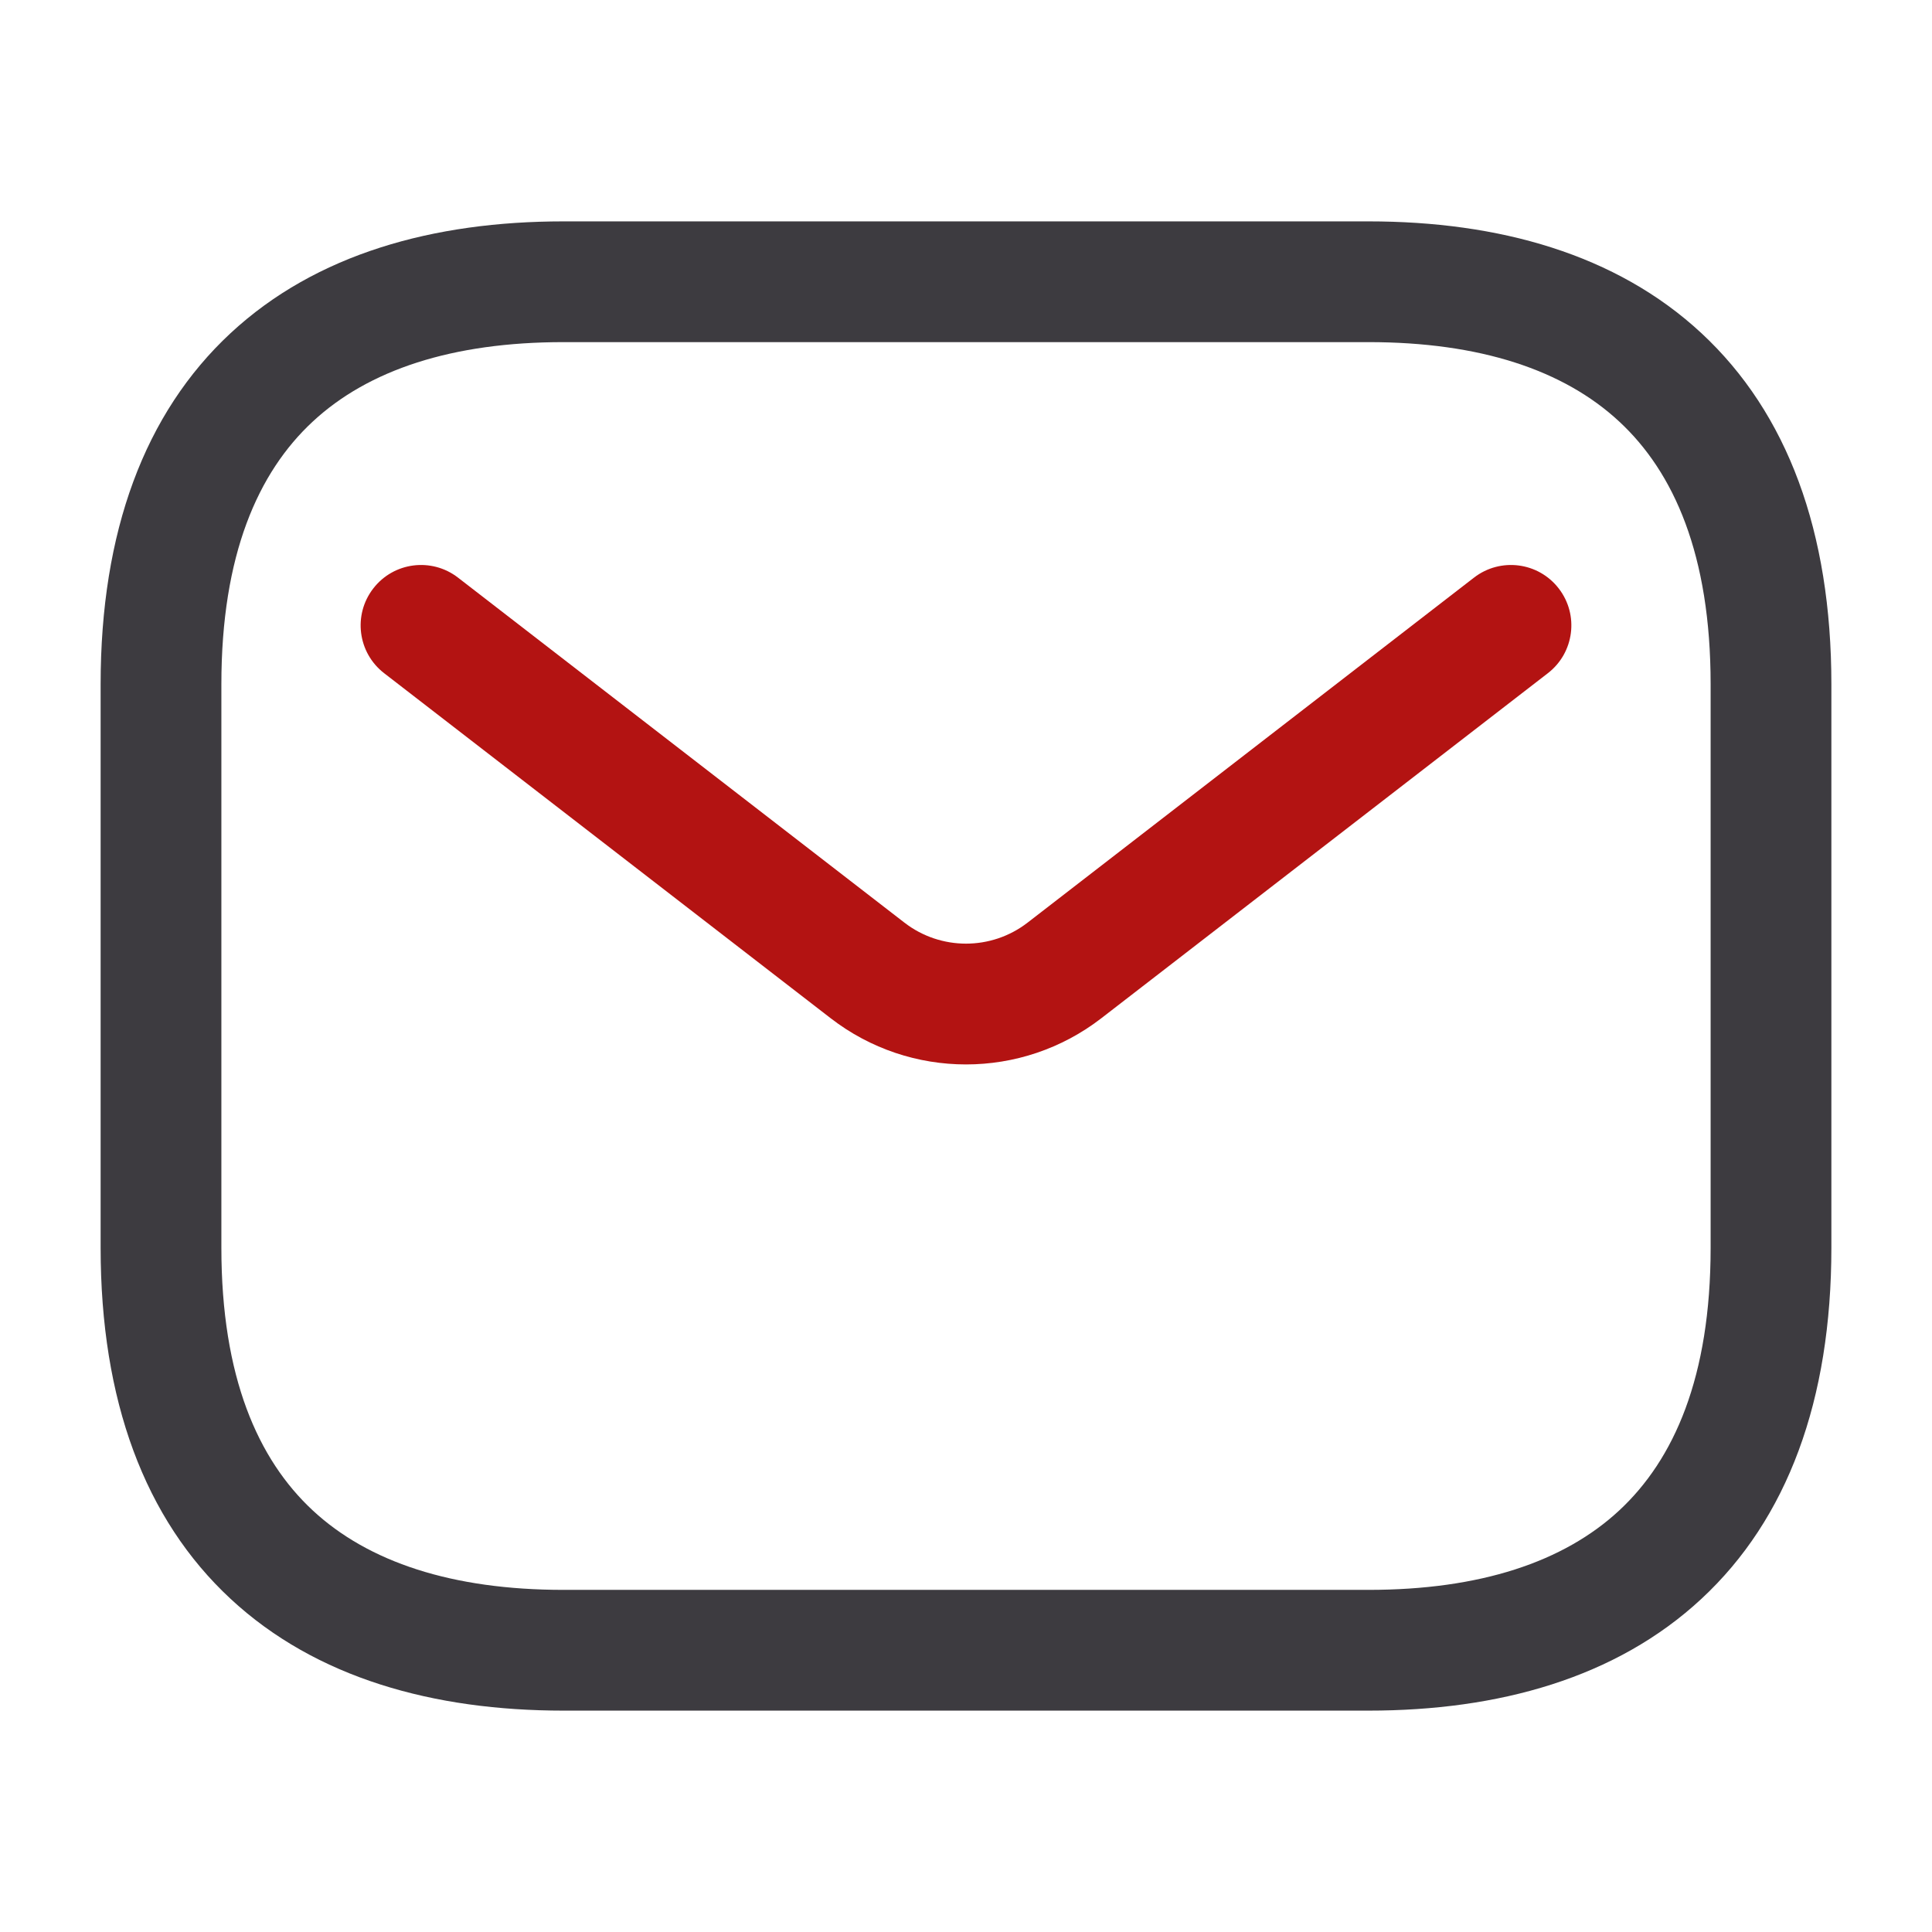
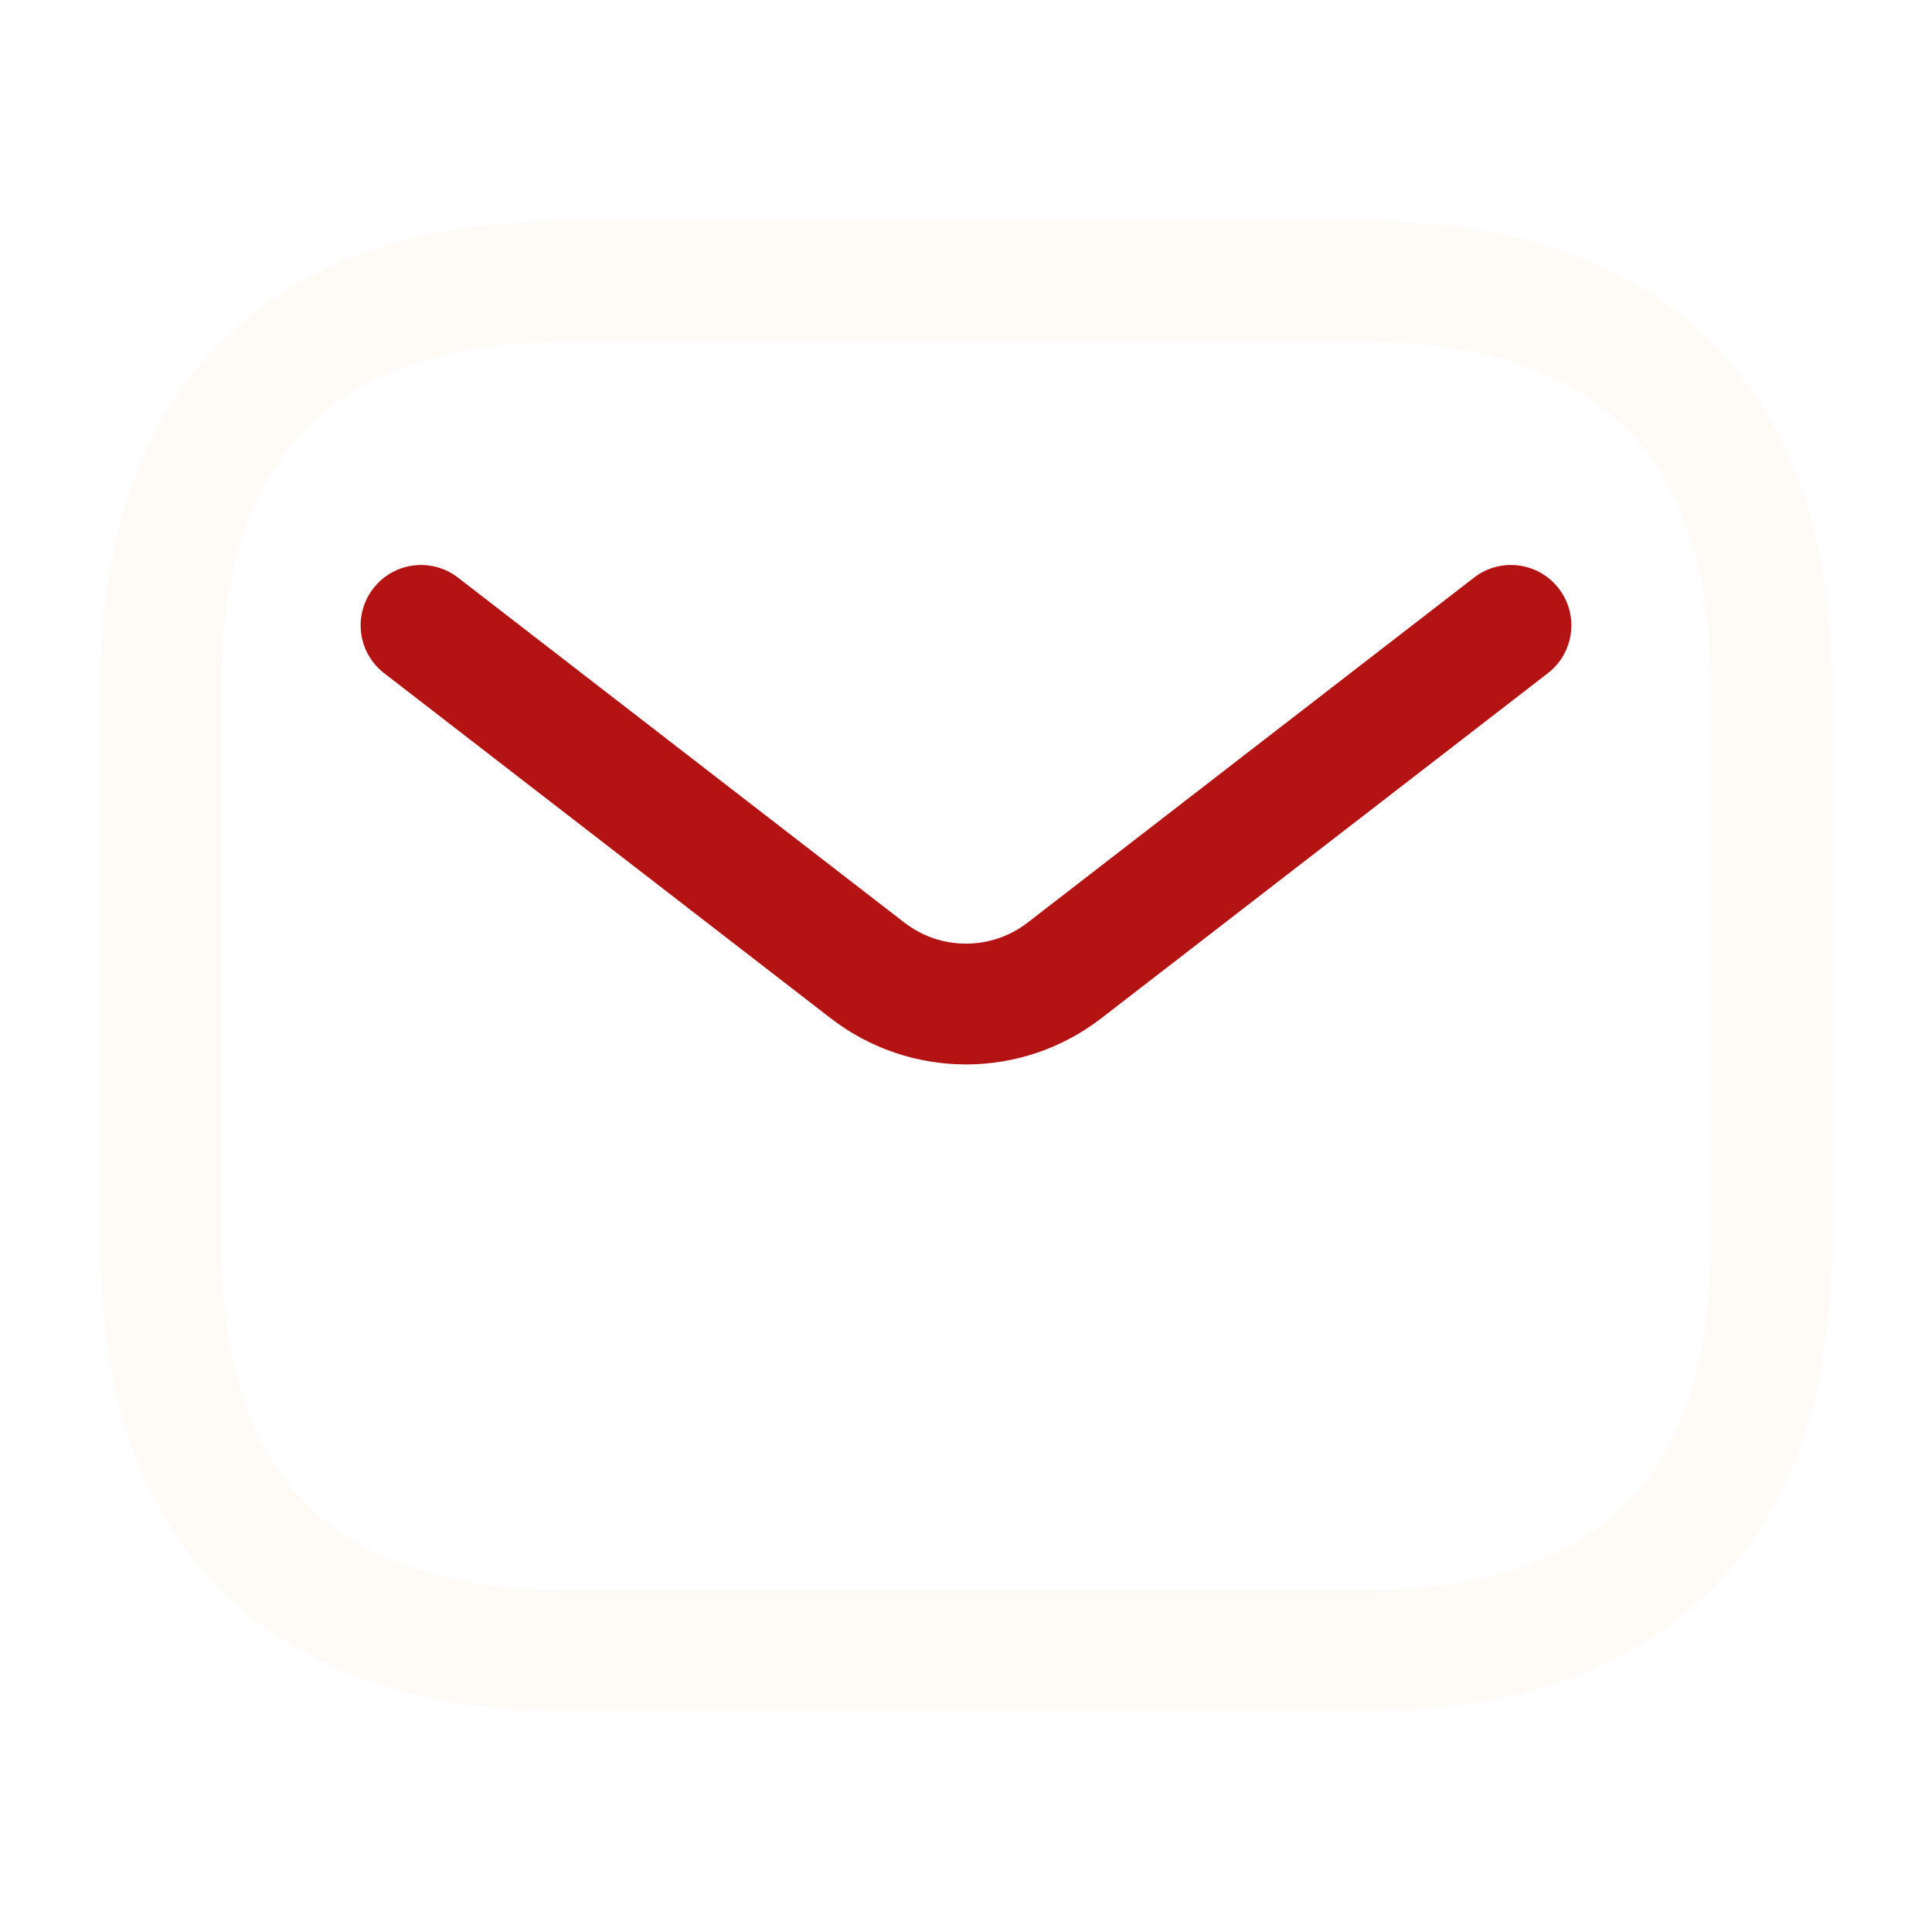
<svg xmlns="http://www.w3.org/2000/svg" width="800px" height="800px" viewBox="0 0 24 24" fill="none">
  <g id="SVGRepo_bgCarrier" stroke-width="0" />
  <g id="SVGRepo_tracerCarrier" stroke-linecap="round" stroke-linejoin="round" />
  <g id="SVGRepo_iconCarrier">
    <g id="style=doutone">
      <g id="email">
-         <path id="vector (Stroke)" fill-rule="evenodd" clip-rule="evenodd" d="M3.885 5.237C3.205 5.868 2.75 6.893 2.75 8.5V15.5C2.75 17.107 3.205 18.131 3.885 18.763C4.575 19.404 5.615 19.75 7 19.75H17C18.385 19.75 19.425 19.404 20.115 18.763C20.795 18.131 21.25 17.107 21.25 15.5V8.5C21.25 6.893 20.795 5.868 20.115 5.237C19.425 4.596 18.385 4.25 17 4.25H7C5.615 4.25 4.575 4.596 3.885 5.237ZM2.865 4.138C3.925 3.154 5.385 2.75 7 2.75H17C18.615 2.75 20.075 3.154 21.135 4.138C22.205 5.132 22.75 6.607 22.75 8.5V15.5C22.75 17.393 22.205 18.869 21.135 19.862C20.075 20.846 18.615 21.25 17 21.25H7C5.385 21.25 3.925 20.846 2.865 19.862C1.795 18.869 1.25 17.393 1.25 15.5V8.5C1.25 6.607 1.795 5.132 2.865 4.138Z" fill="#3D3B40" />
+         <path id="vector (Stroke)" fill-rule="evenodd" clip-rule="evenodd" d="M3.885 5.237C3.205 5.868 2.75 6.893 2.75 8.5V15.5C2.75 17.107 3.205 18.131 3.885 18.763C4.575 19.404 5.615 19.75 7 19.75H17C18.385 19.75 19.425 19.404 20.115 18.763C20.795 18.131 21.25 17.107 21.25 15.5V8.5C21.25 6.893 20.795 5.868 20.115 5.237C19.425 4.596 18.385 4.25 17 4.25H7C5.615 4.25 4.575 4.596 3.885 5.237ZM2.865 4.138C3.925 3.154 5.385 2.75 7 2.75H17C18.615 2.75 20.075 3.154 21.135 4.138C22.205 5.132 22.75 6.607 22.75 8.5V15.5C22.75 17.393 22.205 18.869 21.135 19.862C20.075 20.846 18.615 21.25 17 21.25H7C5.385 21.25 3.925 20.846 2.865 19.862C1.795 18.869 1.25 17.393 1.25 15.5V8.5C1.25 6.607 1.795 5.132 2.865 4.138Z" fill="#FEFBF6" />
        <path id="vector (Stroke)_2" fill-rule="evenodd" clip-rule="evenodd" d="M19.363 7.31C19.617 7.638 19.556 8.109 19.229 8.362L13.681 12.649C12.691 13.414 11.309 13.414 10.319 12.649L4.771 8.362C4.444 8.109 4.383 7.638 4.637 7.31C4.89 6.982 5.361 6.922 5.689 7.175L11.236 11.462C11.686 11.809 12.314 11.809 12.764 11.462L18.311 7.175C18.639 6.922 19.11 6.982 19.363 7.31Z" fill="#B31312" />
      </g>
    </g>
  </g>
</svg>
